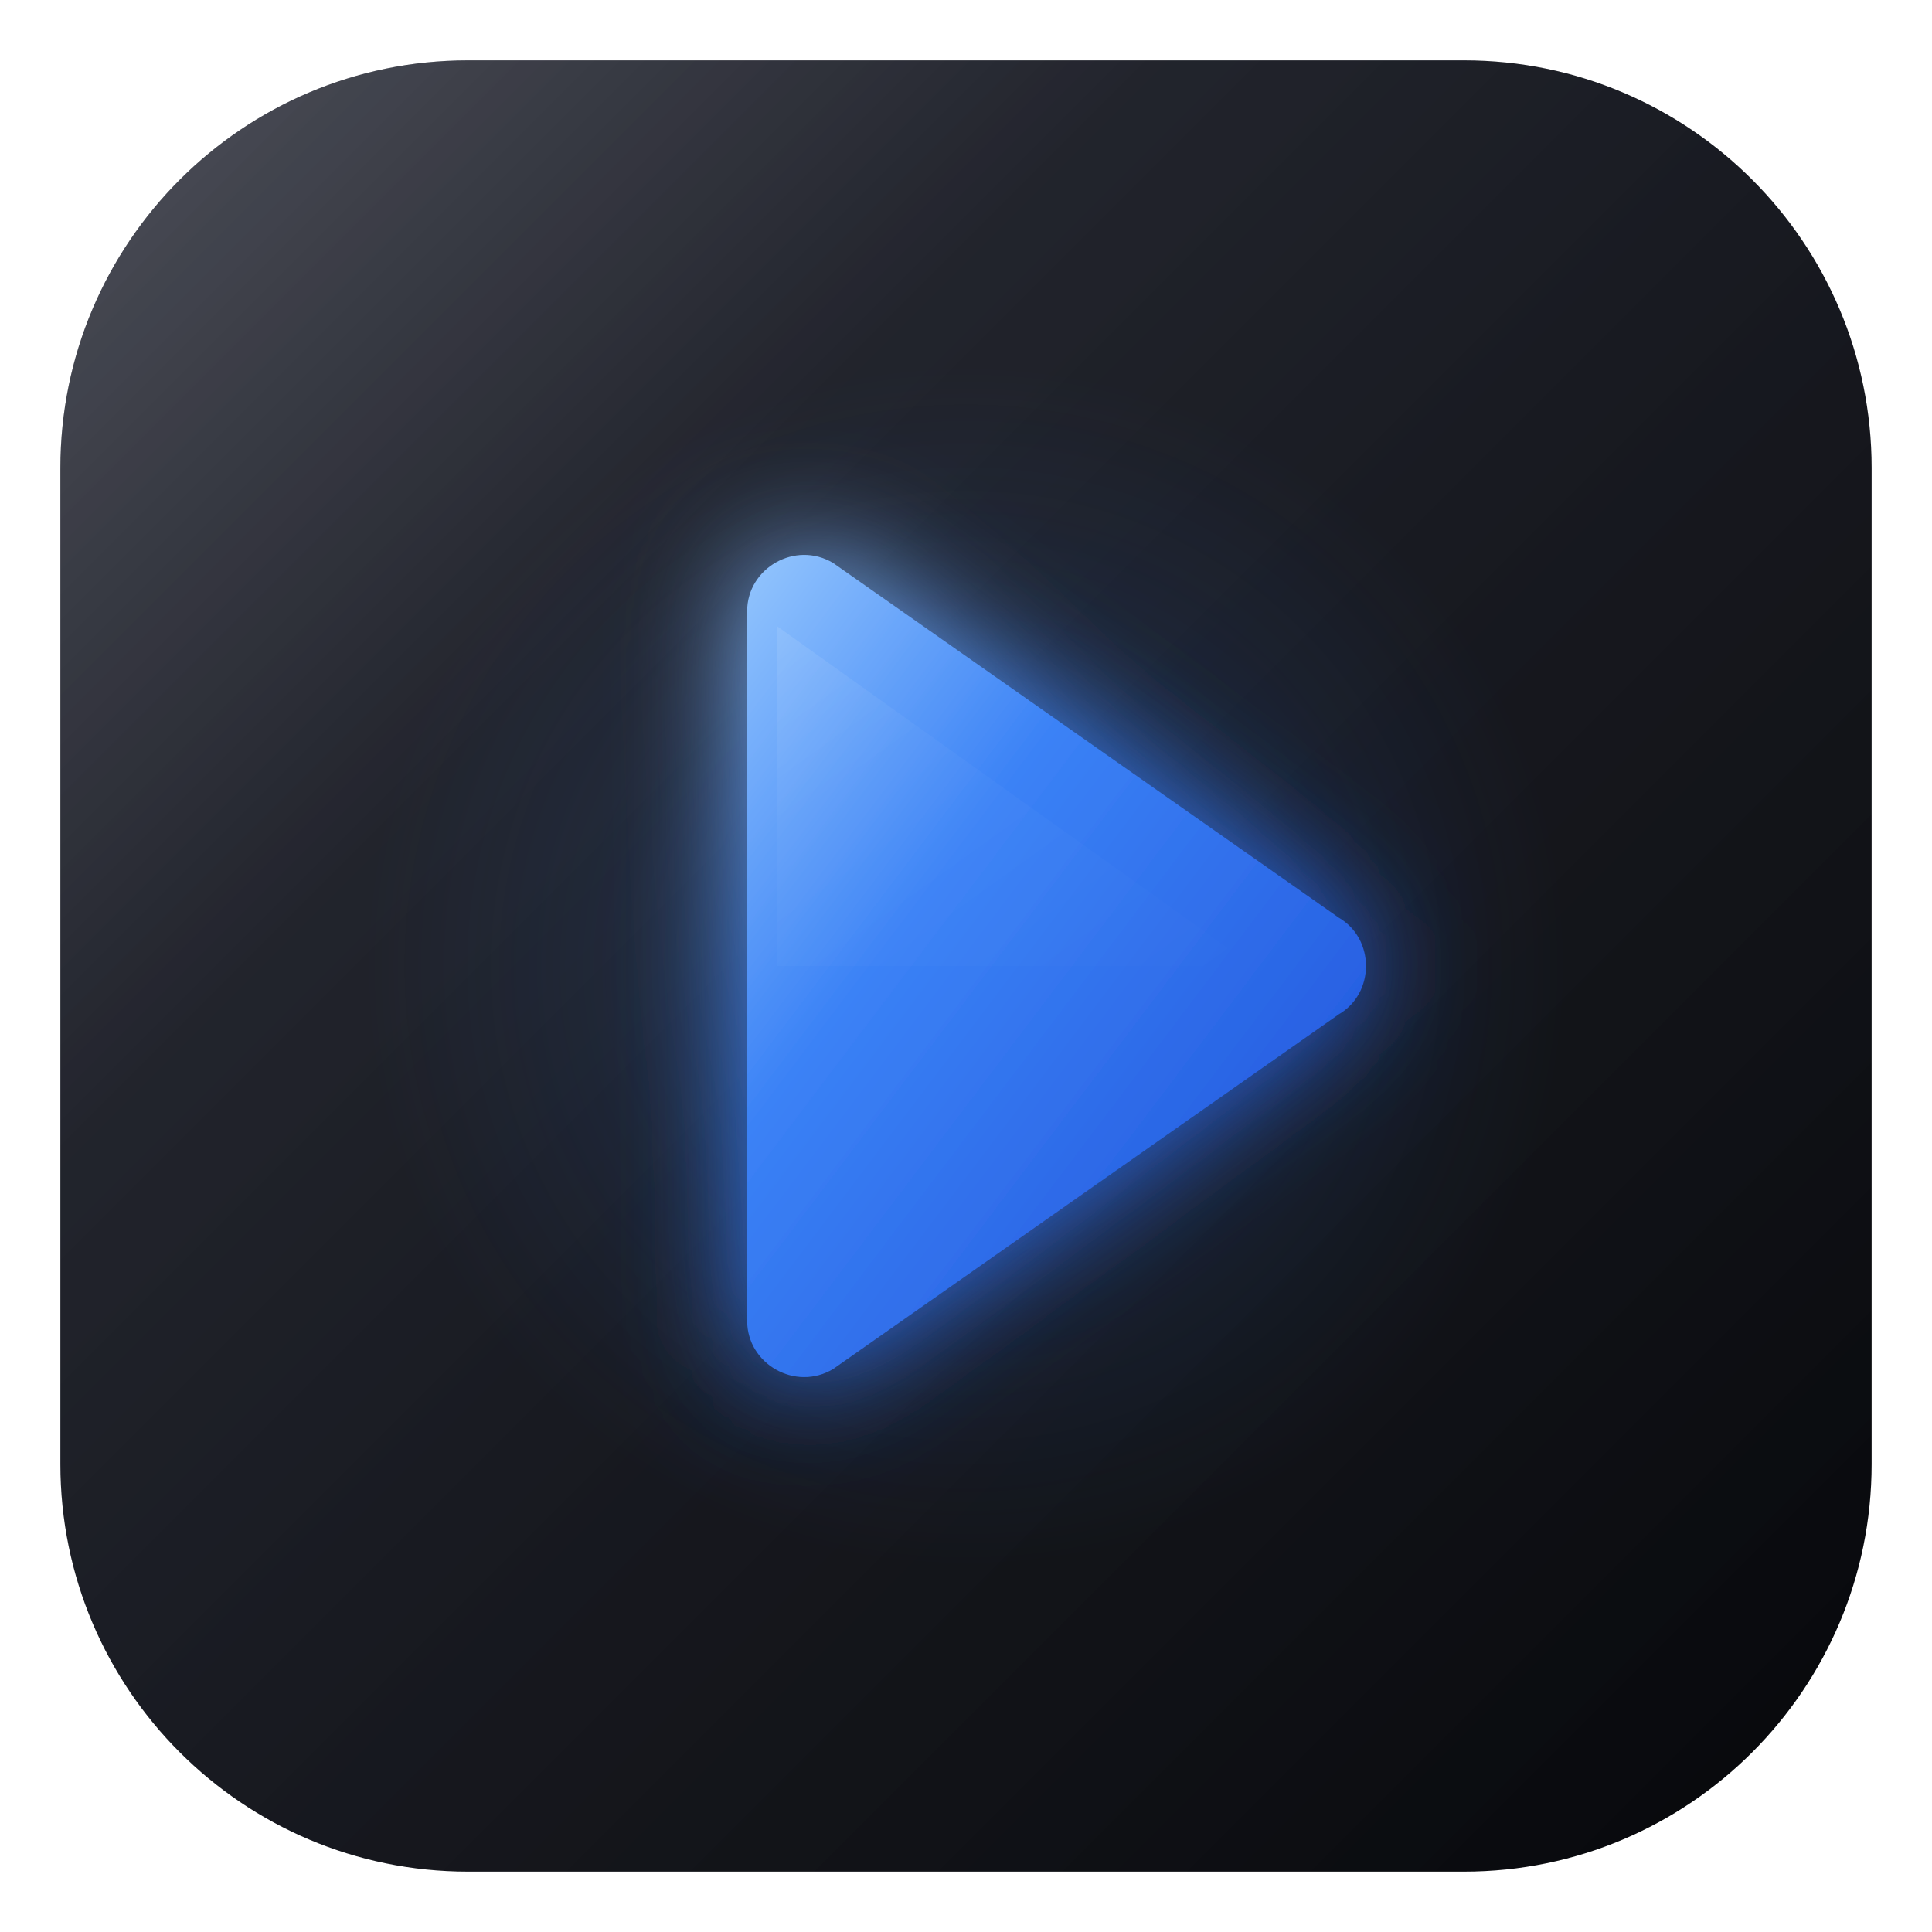
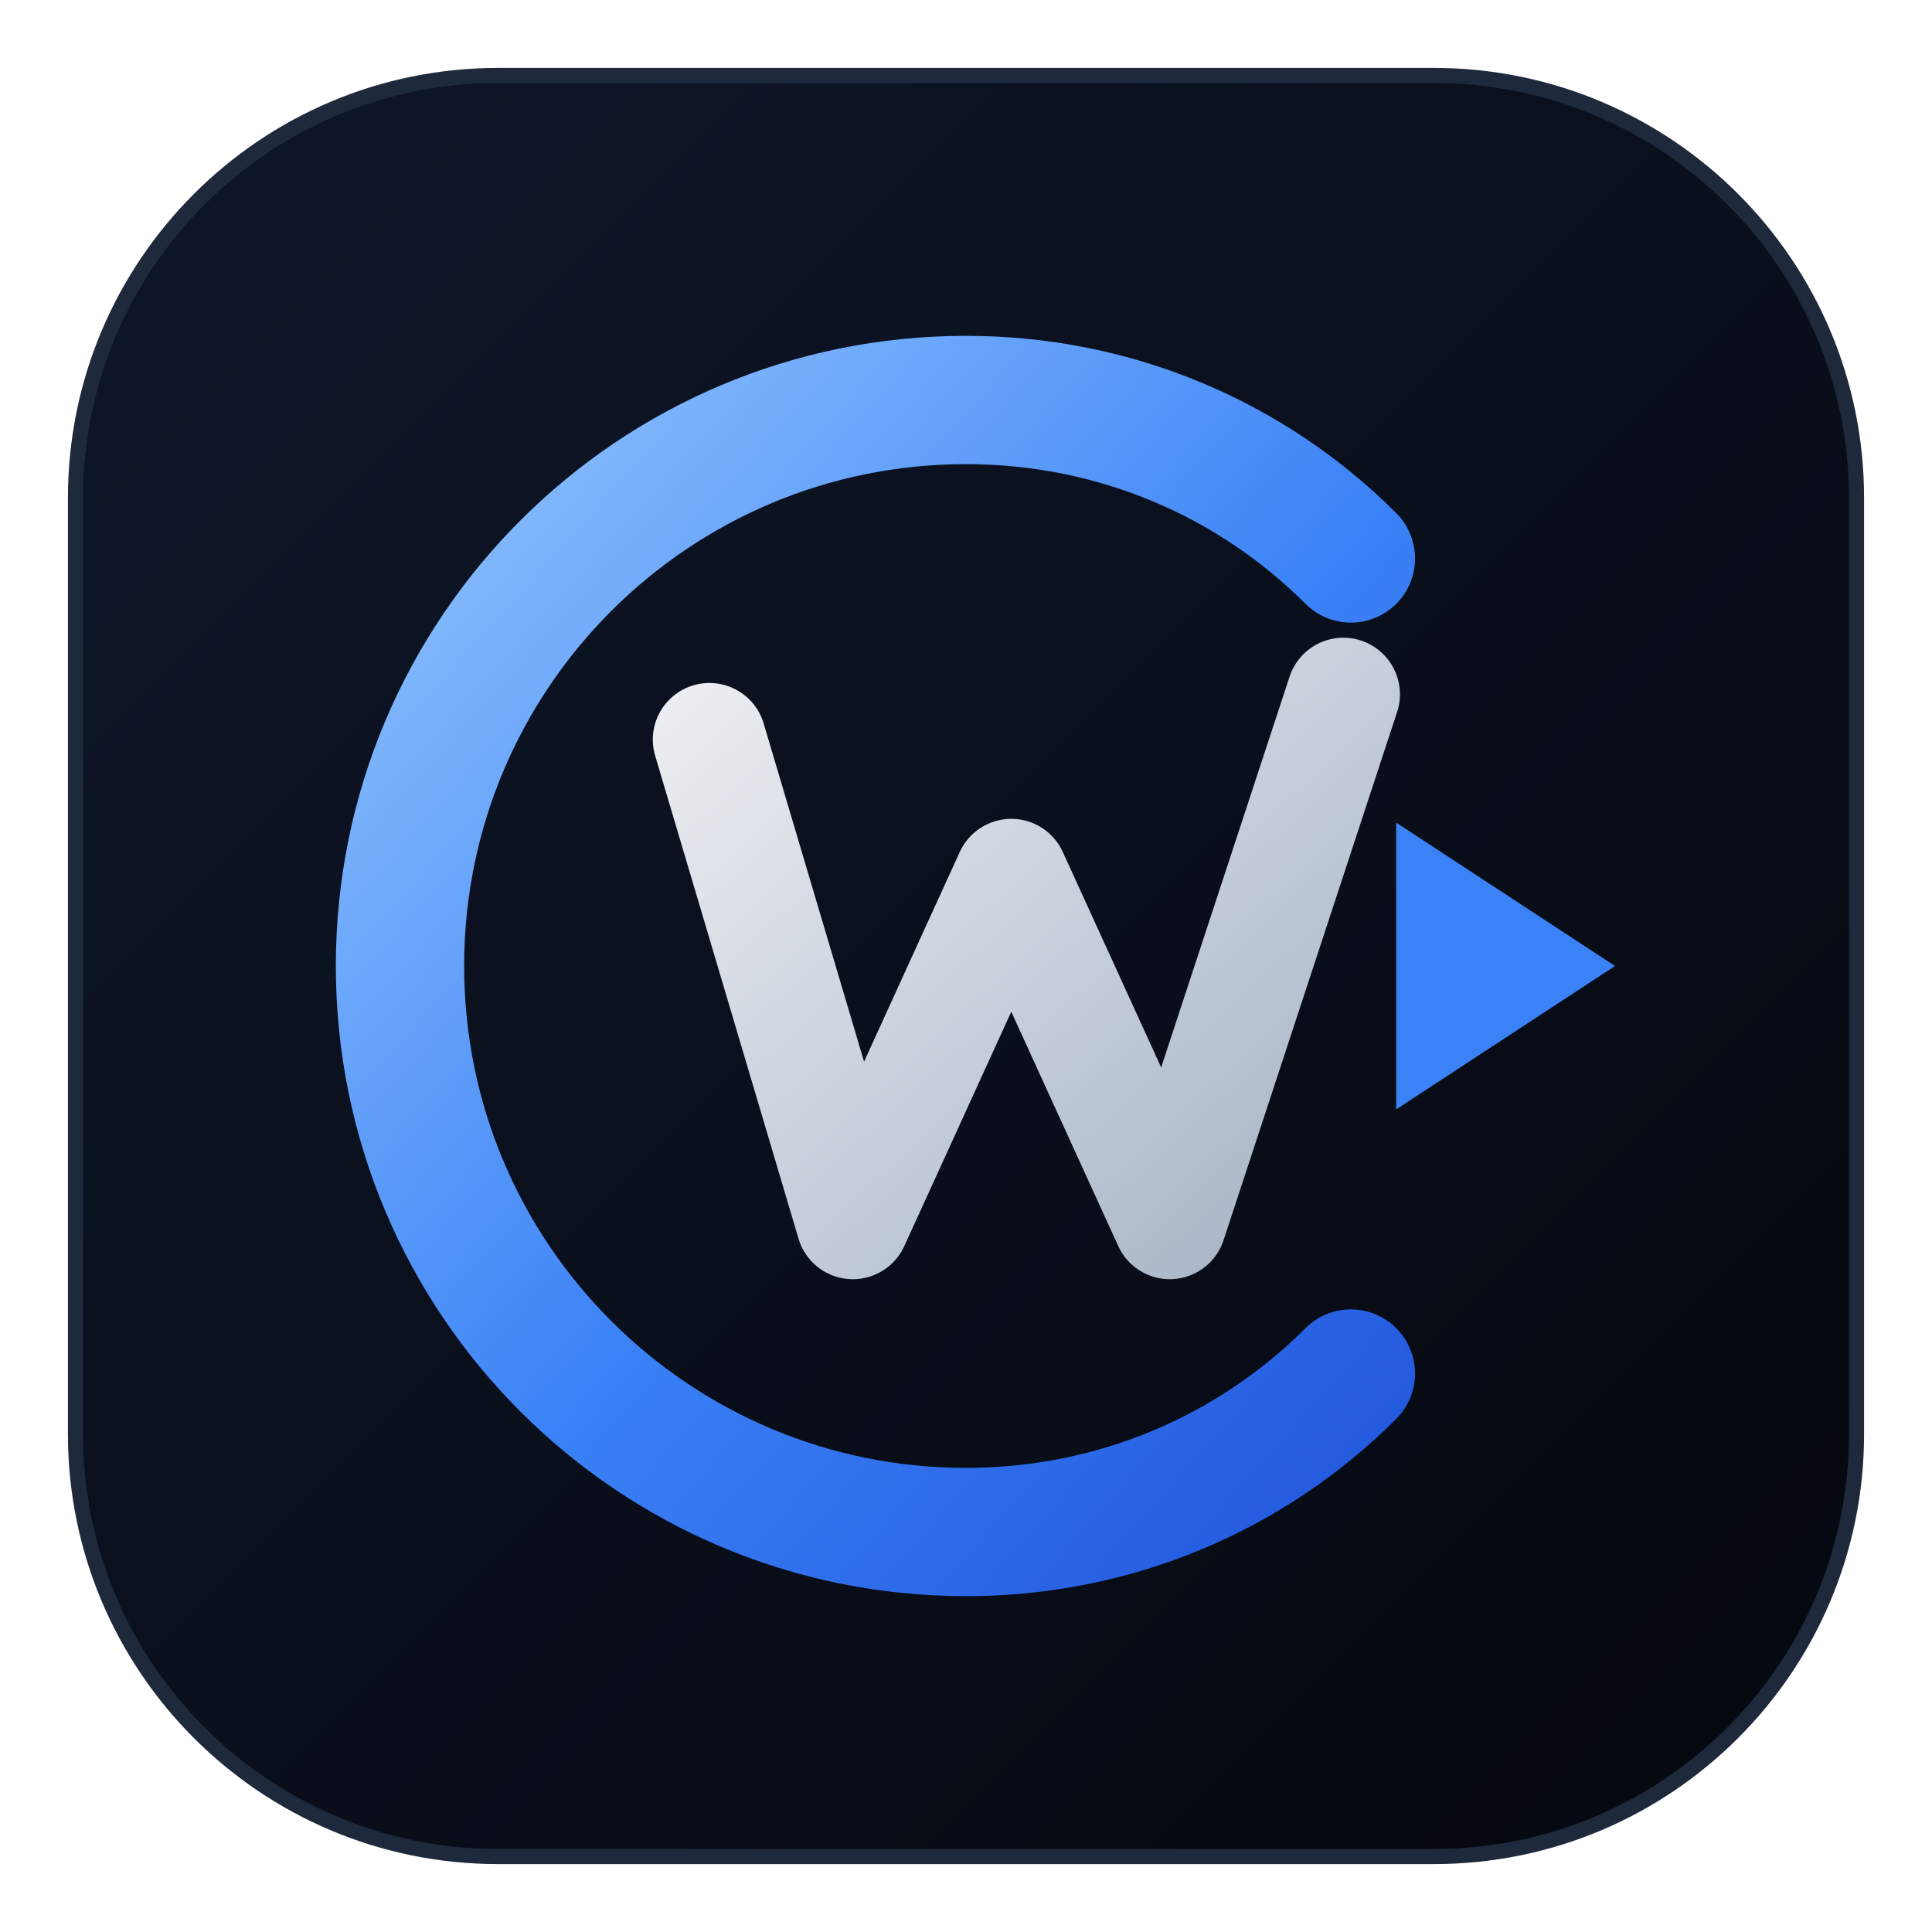
- <svg xmlns="http://www.w3.org/2000/svg" viewBox="0 0 512 512" width="512" height="512">
+ <svg xmlns="http://www.w3.org/2000/svg" viewBox="0 0 512 512" width="512" height="512" fill="none">
  <defs>
-     <linearGradient id="bg-grad" x1="0%" y1="0%" x2="100%" y2="100%">
-       <stop offset="0%" stop-color="#141724" />
-       <stop offset="50%" stop-color="#0b0d14" />
-       <stop offset="100%" stop-color="#06070a" />
+     <linearGradient id="bg3" x1="0" y1="0" x2="512" y2="512" gradientUnits="userSpaceOnUse">
+       <stop offset="0%" stop-color="#0F172A" />
+       <stop offset="100%" stop-color="#04070D" />
    </linearGradient>
-     <linearGradient id="accent-grad" x1="0%" y1="0%" x2="100%" y2="100%">
-       <stop offset="0%" stop-color="#93c5fd" />
-       <stop offset="35%" stop-color="#3b82f6" />
-       <stop offset="100%" stop-color="#1d4ed8" />
+     <linearGradient id="owBlue" x1="96" y1="112" x2="416" y2="400" gradientUnits="userSpaceOnUse">
+       <stop offset="0%" stop-color="#93C5FD" />
+       <stop offset="50%" stop-color="#3B82F6" />
+       <stop offset="100%" stop-color="#1D4ED8" />
    </linearGradient>
-     <radialGradient id="center-glow" cx="50%" cy="50%" r="50%">
-       <stop offset="0%" stop-color="#3b82f6" stop-opacity="0.32" />
-       <stop offset="60%" stop-color="#3b82f6" stop-opacity="0.08" />
-       <stop offset="100%" stop-color="#3b82f6" stop-opacity="0" />
-     </radialGradient>
-     <linearGradient id="glass-shine" x1="0%" y1="0%" x2="100%" y2="100%">
-       <stop offset="0%" stop-color="#ffffff" stop-opacity="0.25" />
-       <stop offset="30%" stop-color="#ffffff" stop-opacity="0.08" />
-       <stop offset="100%" stop-color="#ffffff" stop-opacity="0" />
+     <linearGradient id="owSteel" x1="140" y1="130" x2="380" y2="390" gradientUnits="userSpaceOnUse">
+       <stop offset="0%" stop-color="#FFFFFF" />
+       <stop offset="100%" stop-color="#94A3B8" />
    </linearGradient>
-     <filter id="soft-glow" x="-30%" y="-30%" width="160%" height="160%">
-       <feGaussianBlur stdDeviation="16" result="blur" />
-       <feComposite in="SourceGraphic" in2="blur" operator="over" />
-     </filter>
  </defs>
-   <rect x="16" y="16" width="480" height="480" rx="108" fill="url(#bg-grad)" />
-   <rect x="16" y="16" width="480" height="480" rx="108" fill="url(#glass-shine)" />
-   <circle cx="256" cy="256" r="160" fill="url(#center-glow)" />
-   <path d="M 198 162 C 198 150.5 210.8 143.2 220.8 149.2 L 354.8 243.2 C 364.4 248.8 364.4 263.2 354.8 268.8 L 220.8 362.8 C 210.8 368.8 198 361.5 198 350 Z" fill="url(#accent-grad)" filter="url(#soft-glow)" />
-   <path d="M 206 166 L 332 256 L 206 256 Z" fill="url(#glass-shine)" opacity="0.4" />
+   <rect x="20" y="20" width="472" height="472" rx="112" fill="url(#bg3)" stroke="#1E293B" stroke-width="4" />
+   <path d="M358 148C332 122 296 106 256 106C173.157 106 106 173.157 106 256C106 338.843 173.157 406 256 406C296 406 332 390 358 364" stroke="url(#owBlue)" stroke-width="34" stroke-linecap="round" />
+   <path d="M188 196L226 324L268 232L310 324L356 184" stroke="url(#owSteel)" stroke-width="30" stroke-linecap="round" stroke-linejoin="round" />
+   <path d="M370 218L428 256L370 294V218Z" fill="#3B82F6" />
</svg>
